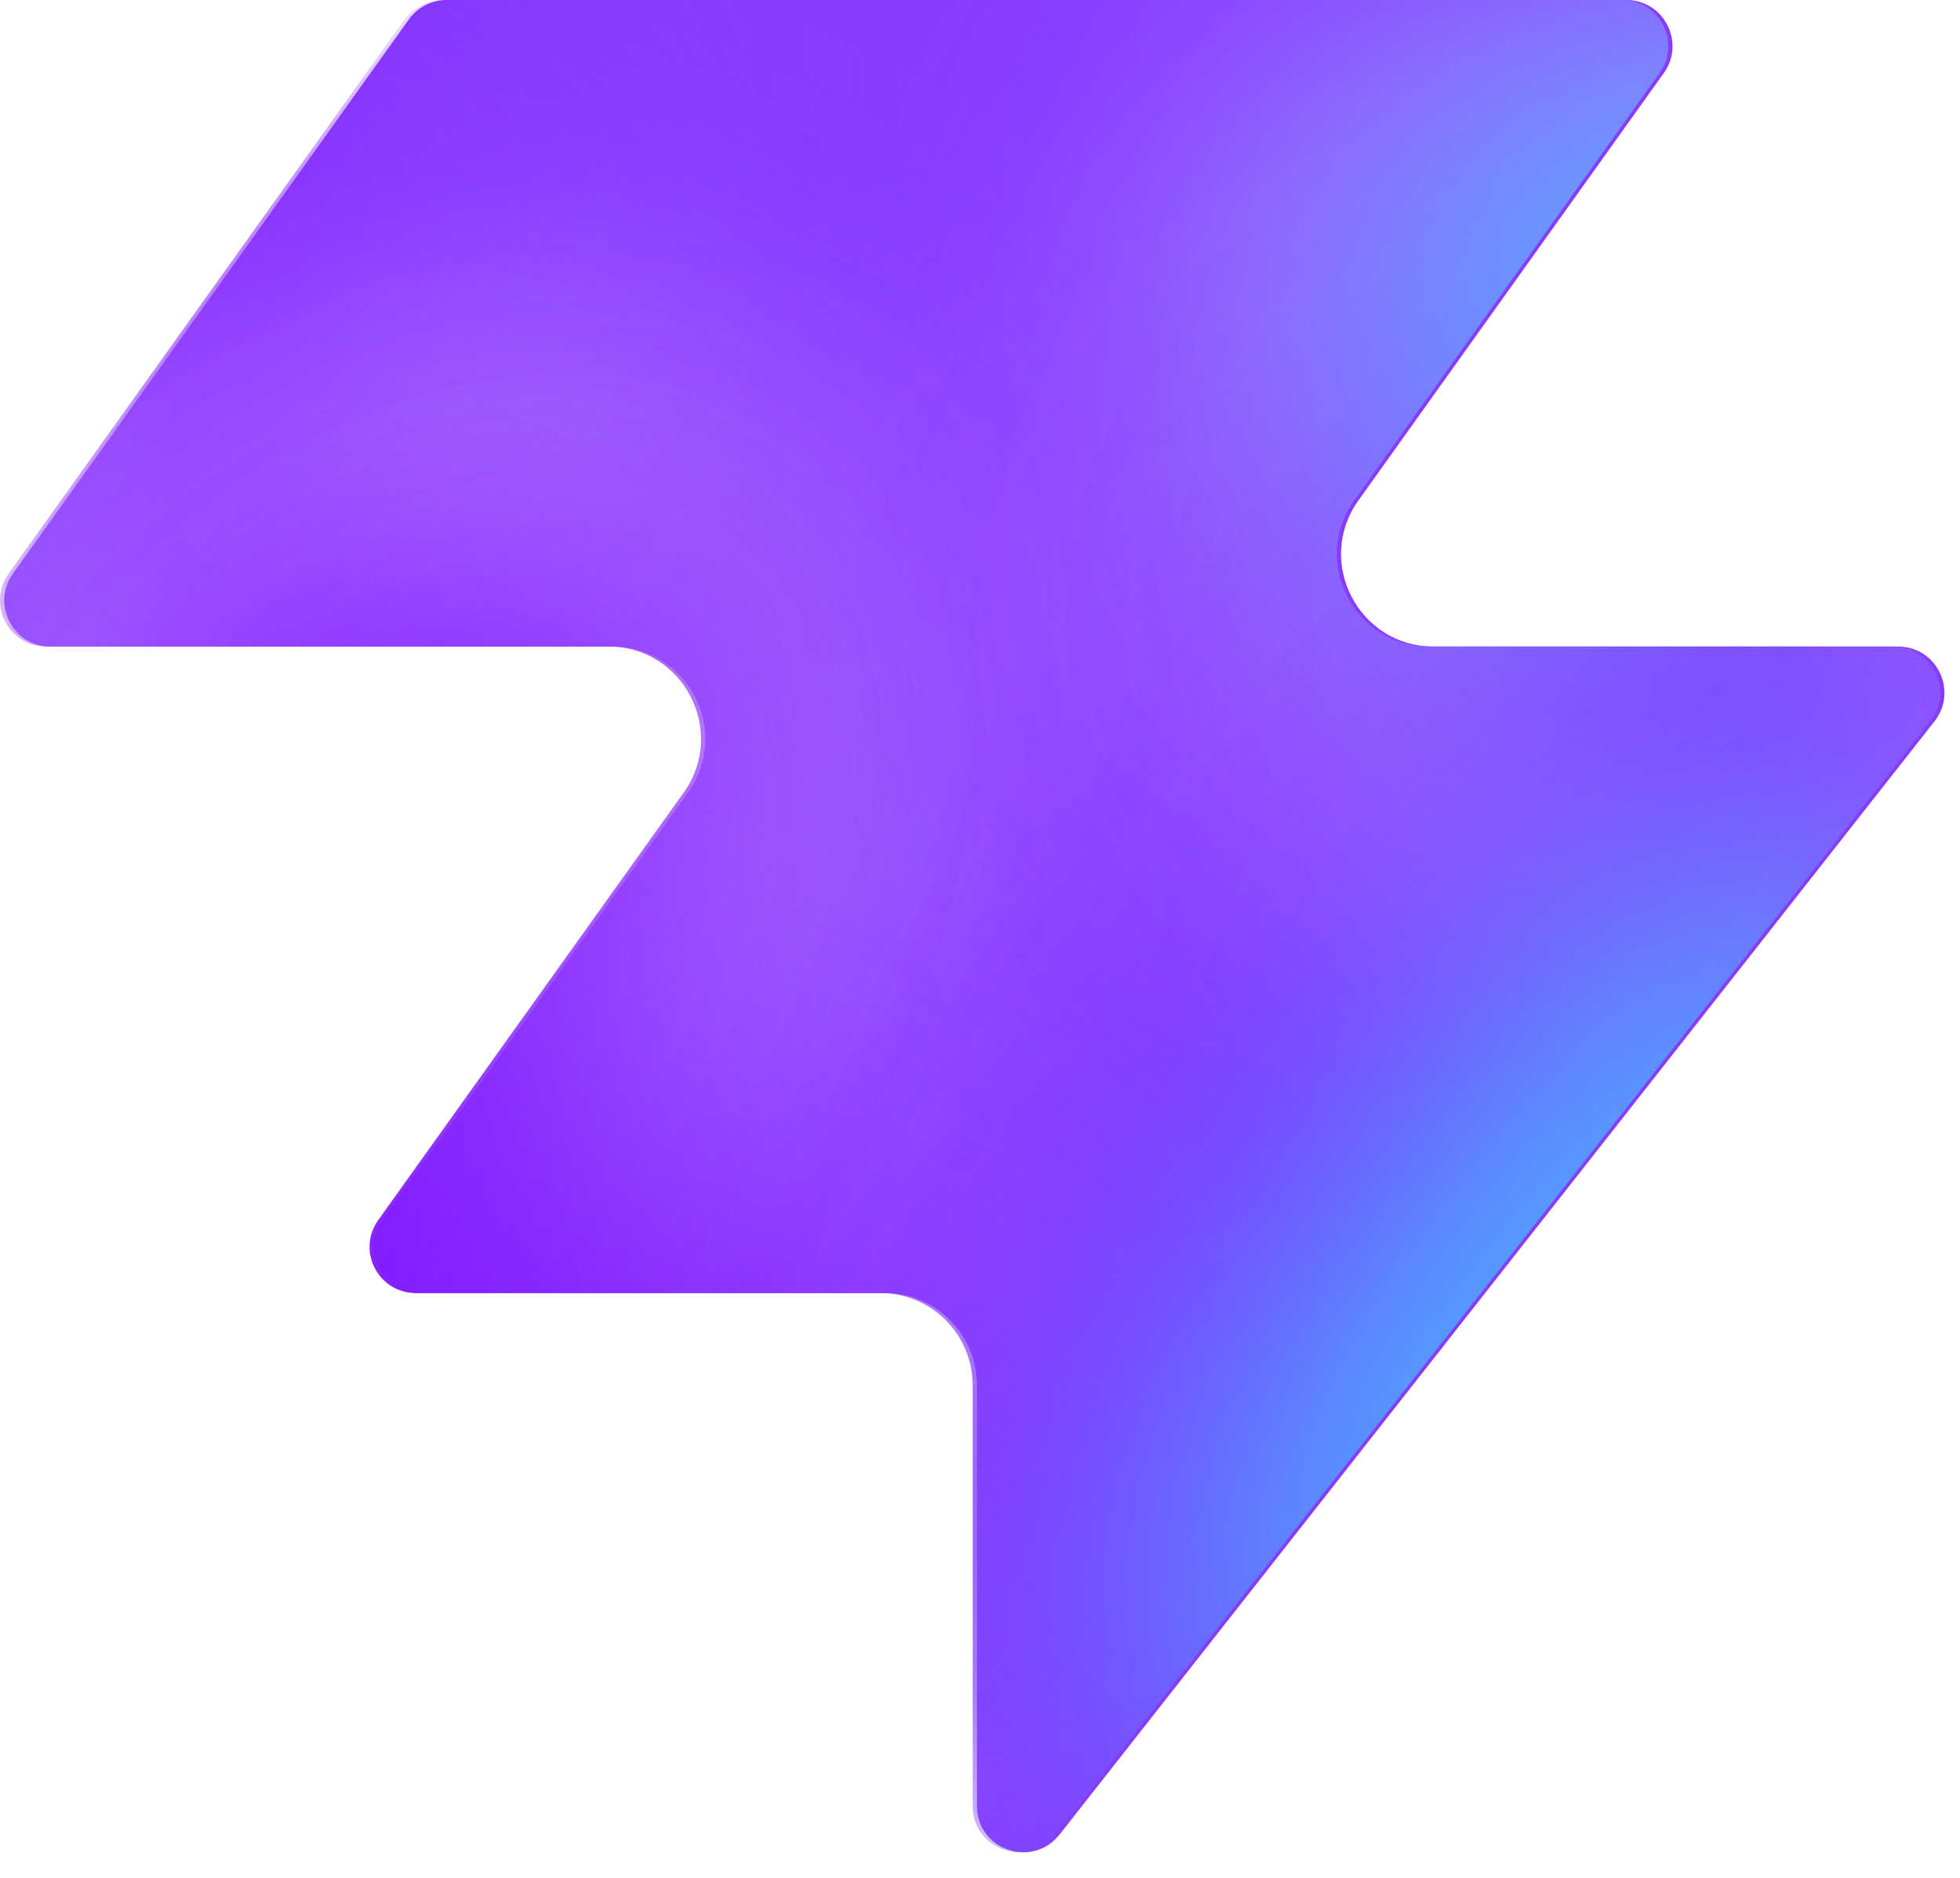
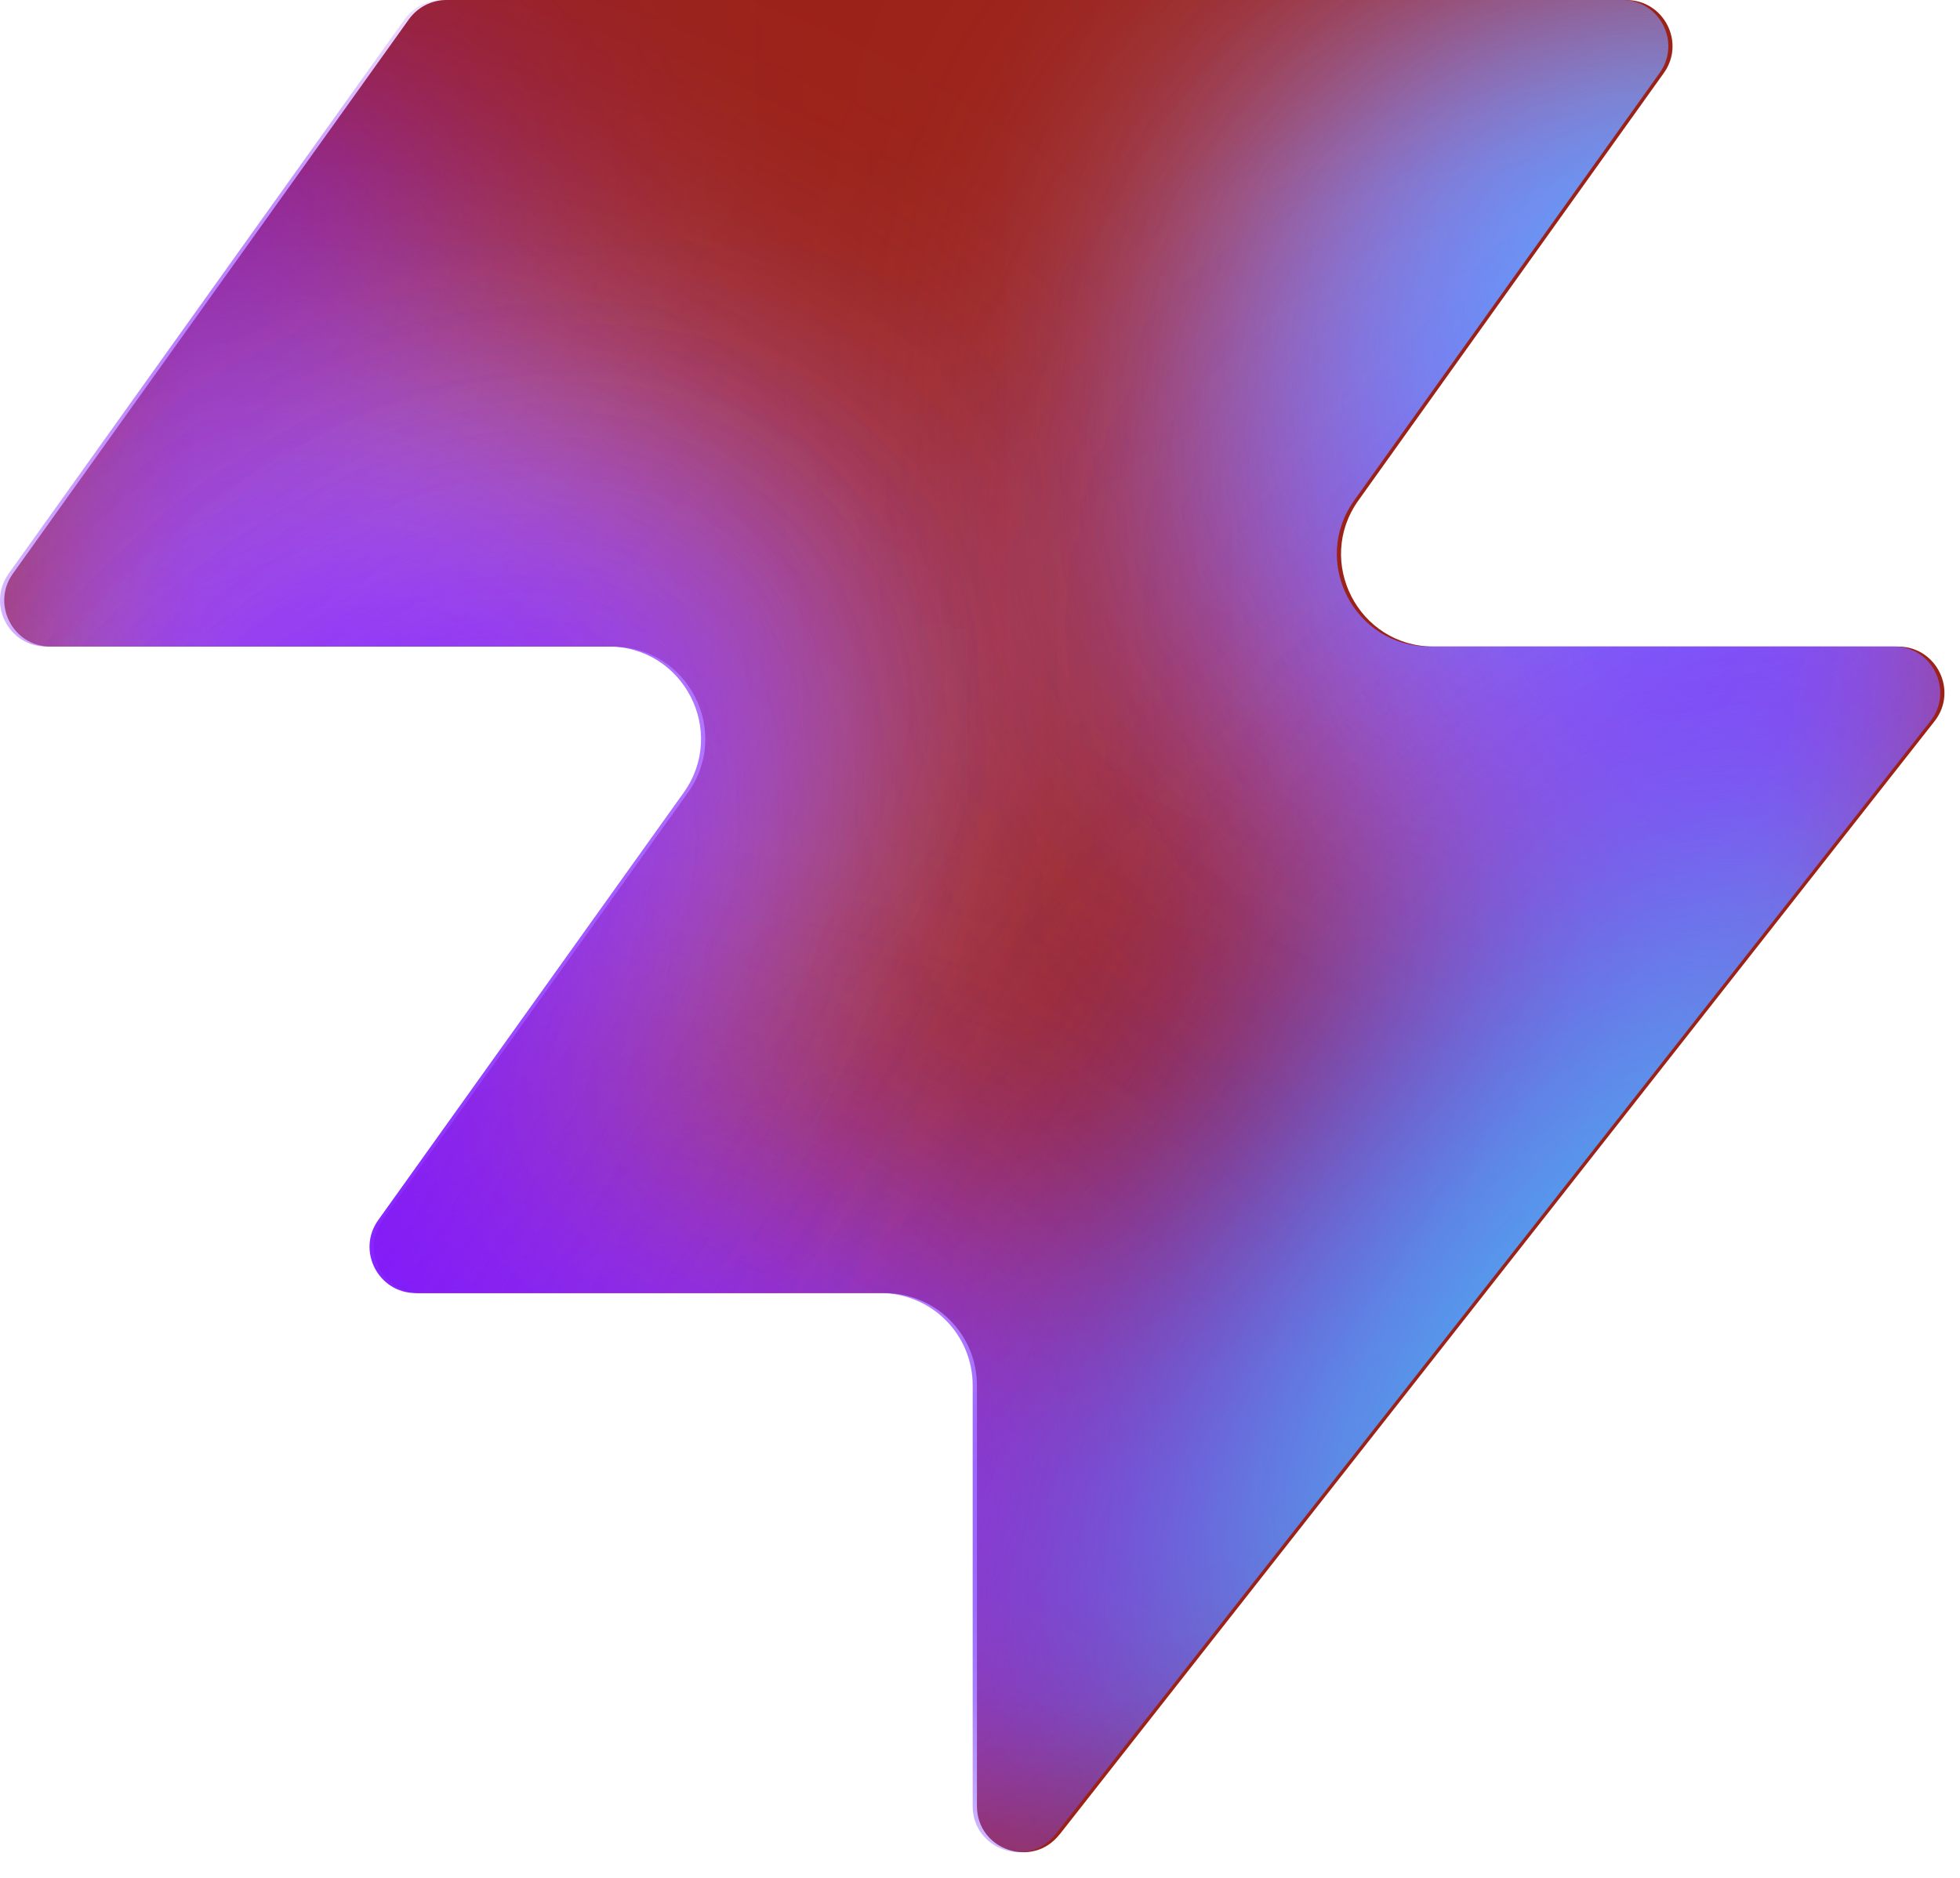
<svg xmlns="http://www.w3.org/2000/svg" width="48" height="46" fill="none" viewBox="0 0 48 46">
-   <path fill="#863bff" d="M25.946 44.938c-.664.845-2.021.375-2.021-.698V33.937a2.26 2.26 0 0 0-2.262-2.262H10.287c-.92 0-1.456-1.04-.92-1.788l7.48-10.471c1.07-1.497 0-3.578-1.842-3.578H1.237c-.92 0-1.456-1.04-.92-1.788L10.013.474c.214-.297.556-.474.92-.474h28.894c.92 0 1.456 1.04.92 1.788l-7.48 10.471c-1.07 1.498 0 3.579 1.842 3.579h11.377c.943 0 1.473 1.088.89 1.83L25.947 44.94z" style="fill:#863bff;fill:color(display-p3 .525 .23 1);fill-opacity:1" />
+   <path fill="#9B2218" d="M25.946 44.938c-.664.845-2.021.375-2.021-.698V33.937a2.26 2.26 0 0 0-2.262-2.262H10.287c-.92 0-1.456-1.04-.92-1.788l7.48-10.471c1.07-1.497 0-3.578-1.842-3.578H1.237c-.92 0-1.456-1.04-.92-1.788L10.013.474c.214-.297.556-.474.92-.474h28.894c.92 0 1.456 1.04.92 1.788l-7.48 10.471c-1.07 1.498 0 3.579 1.842 3.579h11.377c.943 0 1.473 1.088.89 1.83L25.947 44.94z" style="fill:#9B2218;fill:color(display-p3 .525 .23 1);fill-opacity:1" />
  <mask id="a" width="48" height="46" x="0" y="0" maskUnits="userSpaceOnUse" style="mask-type:alpha">
    <path fill="#000" d="M25.842 44.938c-.664.844-2.021.375-2.021-.698V33.937a2.26 2.26 0 0 0-2.262-2.262H10.183c-.92 0-1.456-1.04-.92-1.788l7.48-10.471c1.07-1.498 0-3.579-1.842-3.579H1.133c-.92 0-1.456-1.04-.92-1.787L9.91.473c.214-.297.556-.474.92-.474h28.894c.92 0 1.456 1.04.92 1.788l-7.48 10.471c-1.07 1.498 0 3.578 1.842 3.578h11.377c.943 0 1.473 1.088.89 1.832L25.843 44.94z" style="fill:#000;fill-opacity:1" />
  </mask>
  <g mask="url(#a)">
    <g filter="url(#b)">
      <ellipse cx="5.508" cy="14.704" fill="#ede6ff" rx="5.508" ry="14.704" style="fill:#ede6ff;fill:color(display-p3 .927 .903 1);fill-opacity:1" transform="matrix(.00324 1 1 -.00324 -4.47 31.516)" />
    </g>
    <g filter="url(#c)">
      <ellipse cx="10.399" cy="29.851" fill="#ede6ff" rx="10.399" ry="29.851" style="fill:#ede6ff;fill:color(display-p3 .927 .903 1);fill-opacity:1" transform="matrix(.00324 1 1 -.00324 -39.328 7.883)" />
    </g>
    <g filter="url(#d)">
      <ellipse cx="5.508" cy="30.487" fill="#7e14ff" rx="5.508" ry="30.487" style="fill:#7e14ff;fill:color(display-p3 .492 .077 1);fill-opacity:1" transform="rotate(89.814 -25.913 -14.639)scale(1 -1)" />
    </g>
    <g filter="url(#e)">
      <ellipse cx="5.508" cy="30.599" fill="#7e14ff" rx="5.508" ry="30.599" style="fill:#7e14ff;fill:color(display-p3 .492 .077 1);fill-opacity:1" transform="rotate(89.814 -32.644 -3.334)scale(1 -1)" />
    </g>
    <g filter="url(#f)">
      <ellipse cx="5.508" cy="30.599" fill="#7e14ff" rx="5.508" ry="30.599" style="fill:#7e14ff;fill:color(display-p3 .492 .077 1);fill-opacity:1" transform="matrix(.00324 1 1 -.00324 -34.34 30.47)" />
    </g>
    <g filter="url(#g)">
      <ellipse cx="14.072" cy="22.078" fill="#ede6ff" rx="14.072" ry="22.078" style="fill:#ede6ff;fill:color(display-p3 .927 .903 1);fill-opacity:1" transform="rotate(93.35 24.506 48.493)scale(-1 1)" />
    </g>
    <g filter="url(#h)">
      <ellipse cx="3.47" cy="21.501" fill="#7e14ff" rx="3.47" ry="21.501" style="fill:#7e14ff;fill:color(display-p3 .492 .077 1);fill-opacity:1" transform="rotate(89.009 28.708 47.59)scale(-1 1)" />
    </g>
    <g filter="url(#i)">
      <ellipse cx="3.47" cy="21.501" fill="#7e14ff" rx="3.47" ry="21.501" style="fill:#7e14ff;fill:color(display-p3 .492 .077 1);fill-opacity:1" transform="rotate(89.009 28.708 47.59)scale(-1 1)" />
    </g>
    <g filter="url(#j)">
      <ellipse cx=".387" cy="8.972" fill="#7e14ff" rx="4.407" ry="29.108" style="fill:#7e14ff;fill:color(display-p3 .492 .077 1);fill-opacity:1" transform="rotate(39.51 .387 8.972)" />
    </g>
    <g filter="url(#k)">
      <ellipse cx="47.523" cy="-6.092" fill="#7e14ff" rx="4.407" ry="29.108" style="fill:#7e14ff;fill:color(display-p3 .492 .077 1);fill-opacity:1" transform="rotate(37.892 47.523 -6.092)" />
    </g>
    <g filter="url(#l)">
      <ellipse cx="41.412" cy="6.333" fill="#47bfff" rx="5.971" ry="9.665" style="fill:#47bfff;fill:color(display-p3 .28 .748 1);fill-opacity:1" transform="rotate(37.892 41.412 6.333)" />
    </g>
    <g filter="url(#m)">
      <ellipse cx="-1.879" cy="38.332" fill="#7e14ff" rx="4.407" ry="29.108" style="fill:#7e14ff;fill:color(display-p3 .492 .077 1);fill-opacity:1" transform="rotate(37.892 -1.88 38.332)" />
    </g>
    <g filter="url(#n)">
      <ellipse cx="-1.879" cy="38.332" fill="#7e14ff" rx="4.407" ry="29.108" style="fill:#7e14ff;fill:color(display-p3 .492 .077 1);fill-opacity:1" transform="rotate(37.892 -1.88 38.332)" />
    </g>
    <g filter="url(#o)">
      <ellipse cx="35.651" cy="29.907" fill="#7e14ff" rx="4.407" ry="29.108" style="fill:#7e14ff;fill:color(display-p3 .492 .077 1);fill-opacity:1" transform="rotate(37.892 35.651 29.907)" />
    </g>
    <g filter="url(#p)">
      <ellipse cx="38.418" cy="32.4" fill="#47bfff" rx="5.971" ry="15.297" style="fill:#47bfff;fill:color(display-p3 .28 .748 1);fill-opacity:1" transform="rotate(37.892 38.418 32.4)" />
    </g>
  </g>
  <defs>
    <filter id="b" width="60.045" height="41.654" x="-19.77" y="16.149" color-interpolation-filters="sRGB" filterUnits="userSpaceOnUse">
      <feFlood flood-opacity="0" result="BackgroundImageFix" />
      <feBlend in="SourceGraphic" in2="BackgroundImageFix" result="shape" />
      <feGaussianBlur result="effect1_foregroundBlur_2002_17158" stdDeviation="7.659" />
    </filter>
    <filter id="c" width="90.34" height="51.437" x="-54.613" y="-7.533" color-interpolation-filters="sRGB" filterUnits="userSpaceOnUse">
      <feFlood flood-opacity="0" result="BackgroundImageFix" />
      <feBlend in="SourceGraphic" in2="BackgroundImageFix" result="shape" />
      <feGaussianBlur result="effect1_foregroundBlur_2002_17158" stdDeviation="7.659" />
    </filter>
    <filter id="d" width="79.355" height="29.4" x="-49.64" y="2.03" color-interpolation-filters="sRGB" filterUnits="userSpaceOnUse">
      <feFlood flood-opacity="0" result="BackgroundImageFix" />
      <feBlend in="SourceGraphic" in2="BackgroundImageFix" result="shape" />
      <feGaussianBlur result="effect1_foregroundBlur_2002_17158" stdDeviation="4.596" />
    </filter>
    <filter id="e" width="79.579" height="29.4" x="-45.045" y="20.029" color-interpolation-filters="sRGB" filterUnits="userSpaceOnUse">
      <feFlood flood-opacity="0" result="BackgroundImageFix" />
      <feBlend in="SourceGraphic" in2="BackgroundImageFix" result="shape" />
      <feGaussianBlur result="effect1_foregroundBlur_2002_17158" stdDeviation="4.596" />
    </filter>
    <filter id="f" width="79.579" height="29.4" x="-43.513" y="21.178" color-interpolation-filters="sRGB" filterUnits="userSpaceOnUse">
      <feFlood flood-opacity="0" result="BackgroundImageFix" />
      <feBlend in="SourceGraphic" in2="BackgroundImageFix" result="shape" />
      <feGaussianBlur result="effect1_foregroundBlur_2002_17158" stdDeviation="4.596" />
    </filter>
    <filter id="g" width="74.749" height="58.852" x="15.756" y="-17.901" color-interpolation-filters="sRGB" filterUnits="userSpaceOnUse">
      <feFlood flood-opacity="0" result="BackgroundImageFix" />
      <feBlend in="SourceGraphic" in2="BackgroundImageFix" result="shape" />
      <feGaussianBlur result="effect1_foregroundBlur_2002_17158" stdDeviation="7.659" />
    </filter>
    <filter id="h" width="61.377" height="25.362" x="23.548" y="2.284" color-interpolation-filters="sRGB" filterUnits="userSpaceOnUse">
      <feFlood flood-opacity="0" result="BackgroundImageFix" />
      <feBlend in="SourceGraphic" in2="BackgroundImageFix" result="shape" />
      <feGaussianBlur result="effect1_foregroundBlur_2002_17158" stdDeviation="4.596" />
    </filter>
    <filter id="i" width="61.377" height="25.362" x="23.548" y="2.284" color-interpolation-filters="sRGB" filterUnits="userSpaceOnUse">
      <feFlood flood-opacity="0" result="BackgroundImageFix" />
      <feBlend in="SourceGraphic" in2="BackgroundImageFix" result="shape" />
      <feGaussianBlur result="effect1_foregroundBlur_2002_17158" stdDeviation="4.596" />
    </filter>
    <filter id="j" width="56.045" height="63.649" x="-27.636" y="-22.853" color-interpolation-filters="sRGB" filterUnits="userSpaceOnUse">
      <feFlood flood-opacity="0" result="BackgroundImageFix" />
      <feBlend in="SourceGraphic" in2="BackgroundImageFix" result="shape" />
      <feGaussianBlur result="effect1_foregroundBlur_2002_17158" stdDeviation="4.596" />
    </filter>
    <filter id="k" width="54.814" height="64.646" x="20.116" y="-38.415" color-interpolation-filters="sRGB" filterUnits="userSpaceOnUse">
      <feFlood flood-opacity="0" result="BackgroundImageFix" />
      <feBlend in="SourceGraphic" in2="BackgroundImageFix" result="shape" />
      <feGaussianBlur result="effect1_foregroundBlur_2002_17158" stdDeviation="4.596" />
    </filter>
    <filter id="l" width="33.541" height="35.313" x="24.641" y="-11.323" color-interpolation-filters="sRGB" filterUnits="userSpaceOnUse">
      <feFlood flood-opacity="0" result="BackgroundImageFix" />
      <feBlend in="SourceGraphic" in2="BackgroundImageFix" result="shape" />
      <feGaussianBlur result="effect1_foregroundBlur_2002_17158" stdDeviation="4.596" />
    </filter>
    <filter id="m" width="54.814" height="64.646" x="-29.286" y="6.009" color-interpolation-filters="sRGB" filterUnits="userSpaceOnUse">
      <feFlood flood-opacity="0" result="BackgroundImageFix" />
      <feBlend in="SourceGraphic" in2="BackgroundImageFix" result="shape" />
      <feGaussianBlur result="effect1_foregroundBlur_2002_17158" stdDeviation="4.596" />
    </filter>
    <filter id="n" width="54.814" height="64.646" x="-29.286" y="6.009" color-interpolation-filters="sRGB" filterUnits="userSpaceOnUse">
      <feFlood flood-opacity="0" result="BackgroundImageFix" />
      <feBlend in="SourceGraphic" in2="BackgroundImageFix" result="shape" />
      <feGaussianBlur result="effect1_foregroundBlur_2002_17158" stdDeviation="4.596" />
    </filter>
    <filter id="o" width="54.814" height="64.646" x="8.244" y="-2.416" color-interpolation-filters="sRGB" filterUnits="userSpaceOnUse">
      <feFlood flood-opacity="0" result="BackgroundImageFix" />
      <feBlend in="SourceGraphic" in2="BackgroundImageFix" result="shape" />
      <feGaussianBlur result="effect1_foregroundBlur_2002_17158" stdDeviation="4.596" />
    </filter>
    <filter id="p" width="39.409" height="43.623" x="18.713" y="10.588" color-interpolation-filters="sRGB" filterUnits="userSpaceOnUse">
      <feFlood flood-opacity="0" result="BackgroundImageFix" />
      <feBlend in="SourceGraphic" in2="BackgroundImageFix" result="shape" />
      <feGaussianBlur result="effect1_foregroundBlur_2002_17158" stdDeviation="4.596" />
    </filter>
  </defs>
</svg>
